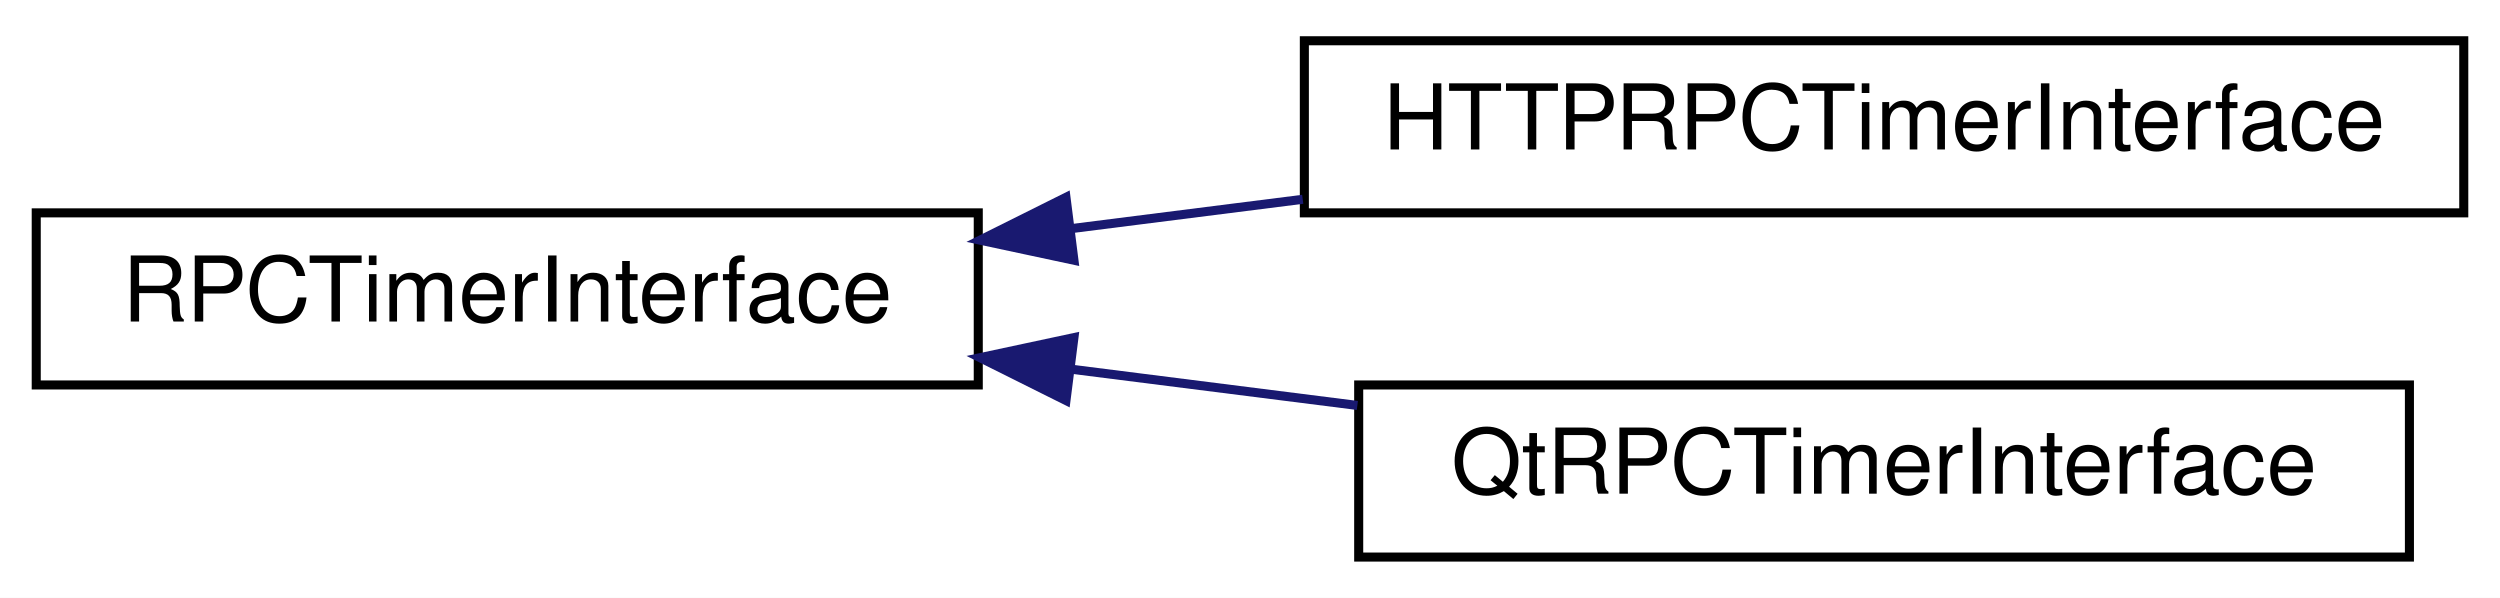
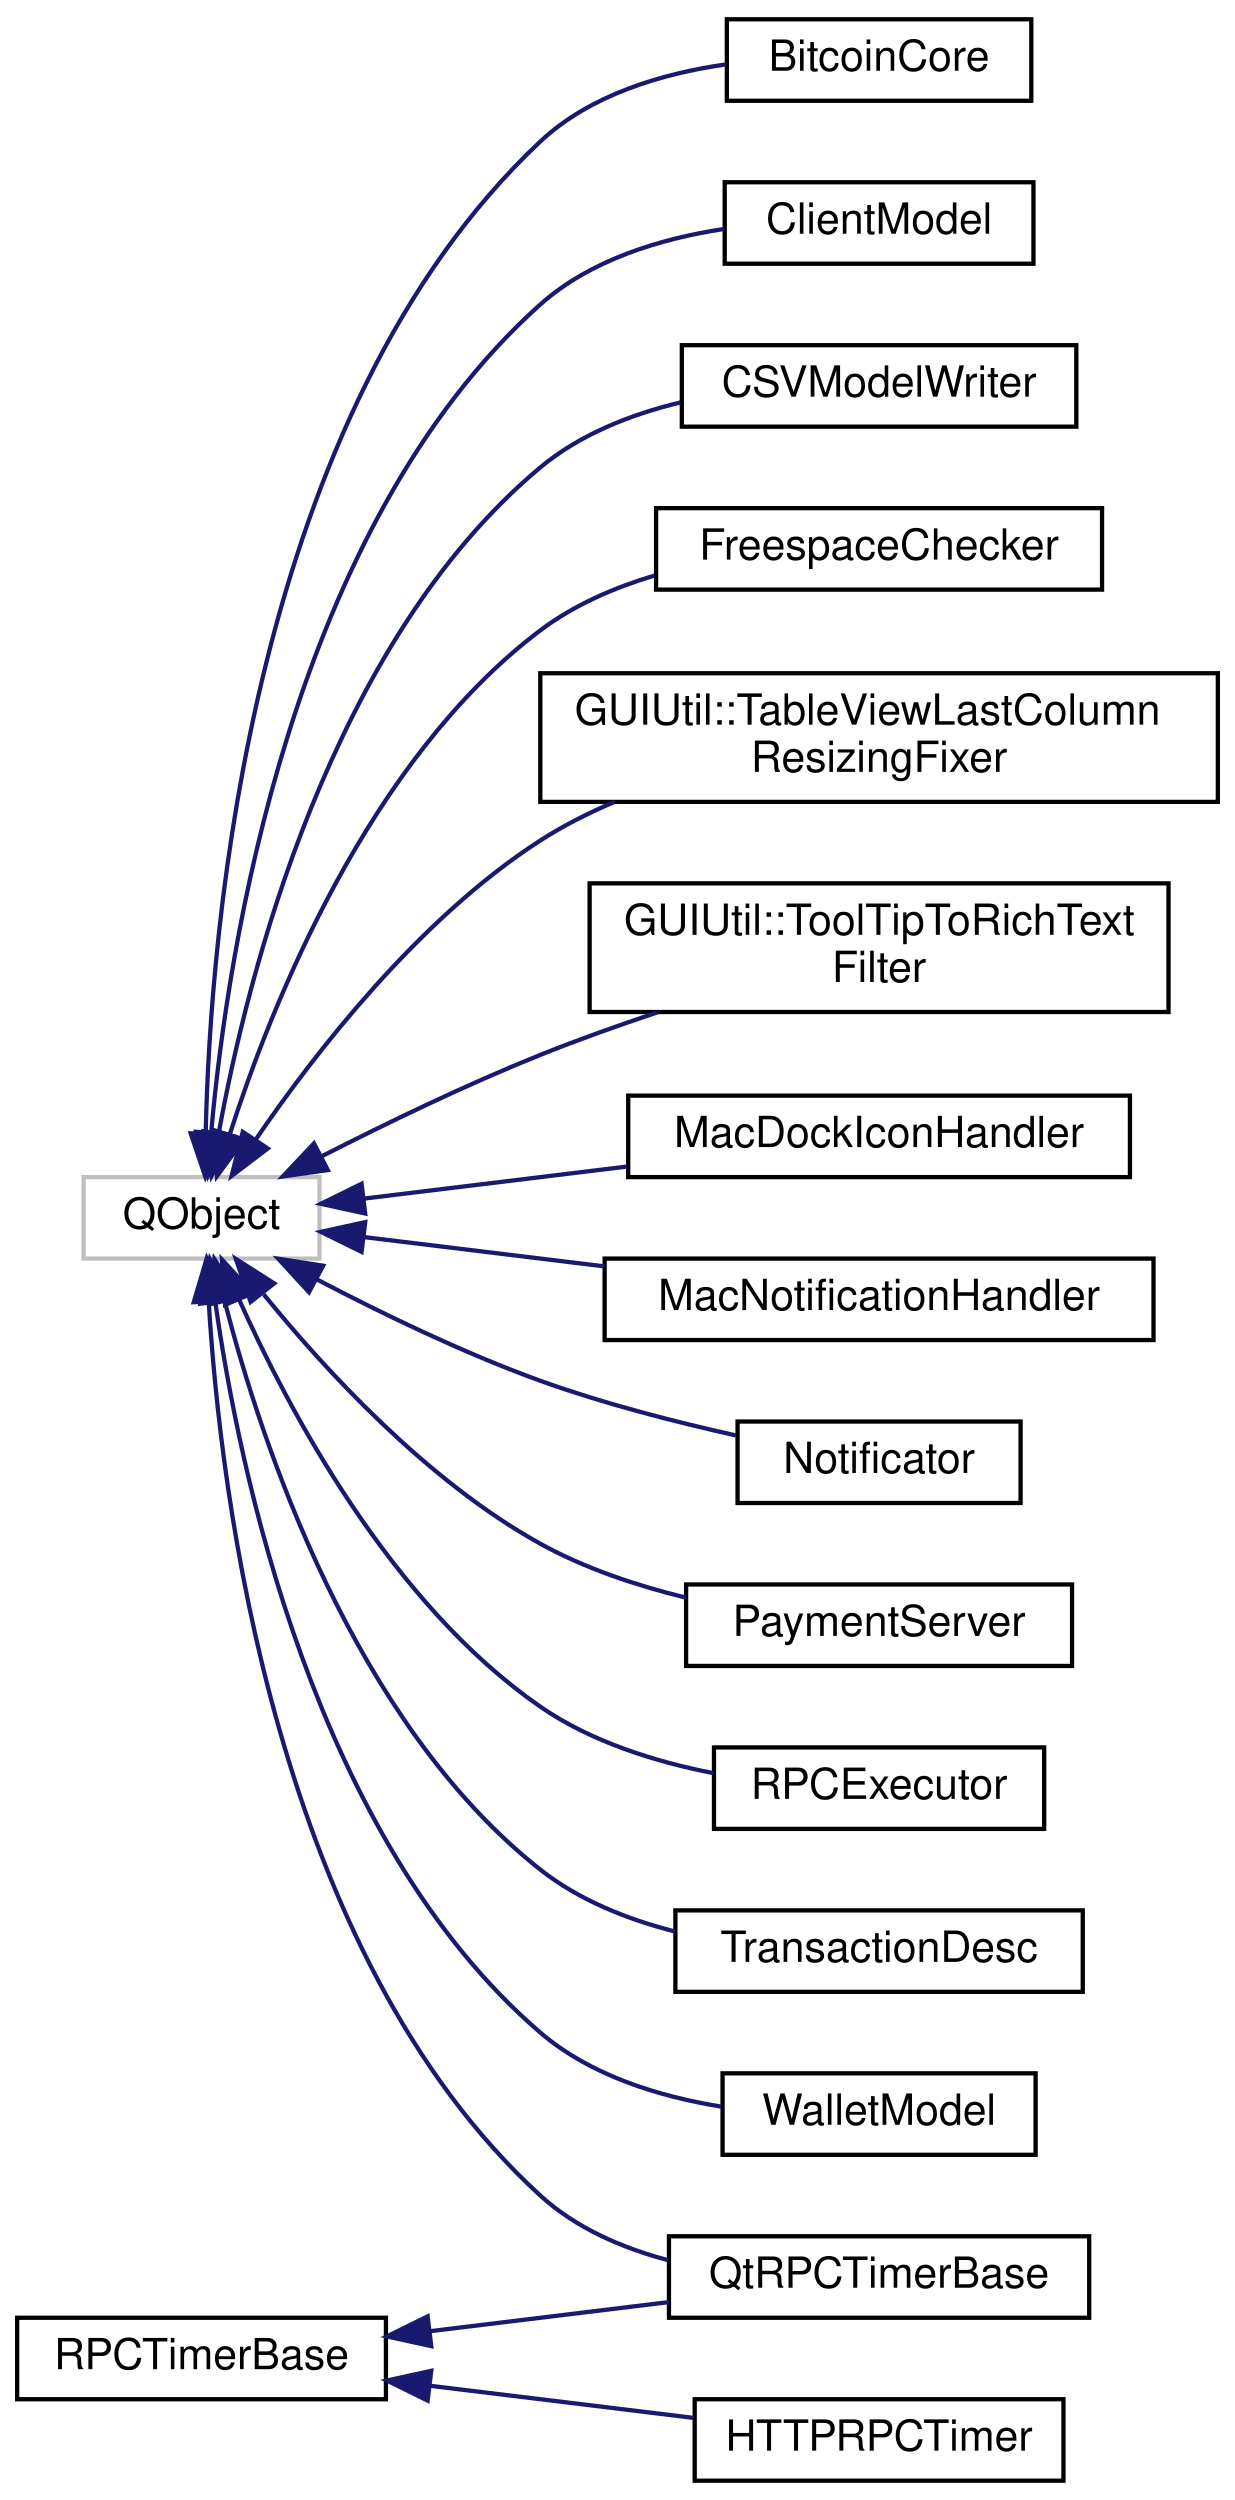
- <svg xmlns="http://www.w3.org/2000/svg" xmlns:xlink="http://www.w3.org/1999/xlink" width="276pt" height="66pt" viewBox="0.00 0.00 276.00 66.00">
-   <g id="graph0" class="graph" transform="scale(1 1) rotate(0) translate(4 62)">
-     <polygon fill="white" stroke="none" points="-4,4 -4,-62 272,-62 272,4 -4,4" />
+ <svg xmlns="http://www.w3.org/2000/svg" xmlns:xlink="http://www.w3.org/1999/xlink" width="288pt" height="583pt" viewBox="0.00 0.00 288.00 583.00">
+   <g id="graph0" class="graph" transform="scale(1 1) rotate(0) translate(4 579)">
+     <polygon fill="white" stroke="none" points="-4,4 -4,-579 284,-579 284,4 -4,4" />
    <g id="node1" class="node">
-       <g id="a_node1">
-         <a xlink:href="class_r_p_c_timer_interface.html" target="_top" xlink:title="RPC timer &quot;driver&quot;. ">
-           <polygon fill="white" stroke="black" points="0,-19.5 0,-38.5 104,-38.5 104,-19.5 0,-19.5" />
-           <text text-anchor="middle" x="52" y="-26.5" font-family="Helvetica,sans-Serif" font-size="10.00">RPCTimerInterface</text>
-         </a>
-       </g>
+       <polygon fill="white" stroke="#bfbfbf" points="15.5,-285.5 15.5,-304.5 70.5,-304.5 70.5,-285.5 15.5,-285.5" />
+       <text text-anchor="middle" x="43" y="-292.5" font-family="Helvetica,sans-Serif" font-size="10.00">QObject</text>
    </g>
    <g id="node2" class="node">
      <g id="a_node2">
-         <a xlink:href="class_h_t_t_p_r_p_c_timer_interface.html" target="_top" xlink:title="HTTPRPCTimerInterface">
-           <polygon fill="white" stroke="black" points="140,-38.5 140,-57.5 268,-57.5 268,-38.5 140,-38.5" />
-           <text text-anchor="middle" x="204" y="-45.5" font-family="Helvetica,sans-Serif" font-size="10.00">HTTPRPCTimerInterface</text>
+         <a xlink:href="class_bitcoin_core.html" target="_top" xlink:title="Class encapsulating Bitcoin Core startup and shutdown. ">
+           <polygon fill="white" stroke="black" points="165.5,-555.5 165.5,-574.5 236.5,-574.5 236.5,-555.5 165.5,-555.5" />
+           <text text-anchor="middle" x="201" y="-562.5" font-family="Helvetica,sans-Serif" font-size="10.00">BitcoinCore</text>
        </a>
      </g>
    </g>
    <g id="edge1" class="edge">
-       <path fill="none" stroke="midnightblue" d="M114.315,-36.767C122.727,-37.832 131.377,-38.928 139.822,-39.998" />
-       <polygon fill="midnightblue" stroke="midnightblue" points="114.563,-33.27 104.202,-35.486 113.683,-40.215 114.563,-33.27" />
+       <path fill="none" stroke="midnightblue" d="M43.968,-314.818C45.02,-362.17 54.562,-482.641 122,-546 133.58,-556.879 150.314,-561.837 165.316,-563.99" />
+       <polygon fill="midnightblue" stroke="midnightblue" points="47.466,-314.63 43.853,-304.67 40.466,-314.709 47.466,-314.63" />
    </g>
    <g id="node3" class="node">
      <g id="a_node3">
-         <a xlink:href="class_qt_r_p_c_timer_interface.html" target="_top" xlink:title="QtRPCTimerInterface">
-           <polygon fill="white" stroke="black" points="146,-0.5 146,-19.5 262,-19.5 262,-0.5 146,-0.5" />
-           <text text-anchor="middle" x="204" y="-7.5" font-family="Helvetica,sans-Serif" font-size="10.00">QtRPCTimerInterface</text>
+         <a xlink:href="class_client_model.html" target="_top" xlink:title="Model for Bitcoin network client. ">
+           <polygon fill="white" stroke="black" points="165,-517.5 165,-536.5 237,-536.5 237,-517.5 165,-517.5" />
+           <text text-anchor="middle" x="201" y="-524.5" font-family="Helvetica,sans-Serif" font-size="10.00">ClientModel</text>
        </a>
      </g>
    </g>
    <g id="edge2" class="edge">
-       <path fill="none" stroke="midnightblue" d="M114.441,-21.218C124.83,-19.902 135.578,-18.54 145.852,-17.239" />
-       <polygon fill="midnightblue" stroke="midnightblue" points="113.683,-17.785 104.202,-22.514 114.563,-24.73 113.683,-17.785" />
+       <path fill="none" stroke="midnightblue" d="M45.252,-314.935C49.017,-357.178 63.904,-456.076 122,-508 133.639,-518.402 150.024,-523.339 164.774,-525.602" />
+       <polygon fill="midnightblue" stroke="midnightblue" points="48.731,-314.525 44.473,-304.824 41.752,-315.063 48.731,-314.525" />
+     </g>
+     <g id="node4" class="node">
+       <g id="a_node4">
+         <a xlink:href="class_c_s_v_model_writer.html" target="_top" xlink:title="Export a Qt table model to a CSV file. ">
+           <polygon fill="white" stroke="black" points="155,-479.5 155,-498.5 247,-498.5 247,-479.5 155,-479.5" />
+           <text text-anchor="middle" x="201" y="-486.5" font-family="Helvetica,sans-Serif" font-size="10.00">CSVModelWriter</text>
+         </a>
+       </g>
+     </g>
+     <g id="edge3" class="edge">
+       <path fill="none" stroke="midnightblue" d="M46.979,-314.602C53.578,-351.006 72.925,-429.064 122,-470 131.204,-477.678 143.027,-482.342 154.67,-485.149" />
+       <polygon fill="midnightblue" stroke="midnightblue" points="50.429,-314.011 45.322,-304.729 43.526,-315.17 50.429,-314.011" />
+     </g>
+     <g id="node5" class="node">
+       <g id="a_node5">
+         <a xlink:href="class_freespace_checker.html" target="_top" xlink:title="FreespaceChecker">
+           <polygon fill="white" stroke="black" points="149,-441.5 149,-460.5 253,-460.5 253,-441.5 149,-441.5" />
+           <text text-anchor="middle" x="201" y="-448.5" font-family="Helvetica,sans-Serif" font-size="10.00">FreespaceChecker</text>
+         </a>
+       </g>
+     </g>
+     <g id="edge4" class="edge">
+       <path fill="none" stroke="midnightblue" d="M49.581,-314.48C59.218,-344.503 81.906,-401.768 122,-432 129.79,-437.874 139.152,-441.956 148.643,-444.787" />
+       <polygon fill="midnightblue" stroke="midnightblue" points="52.879,-313.295 46.612,-304.752 46.183,-315.338 52.879,-313.295" />
+     </g>
+     <g id="node6" class="node">
+       <g id="a_node6">
+         <a xlink:href="class_g_u_i_util_1_1_table_view_last_column_resizing_fixer.html" target="_top" xlink:title="Makes a QTableView last column feel as if it was being resized from its left border. ">
+           <polygon fill="white" stroke="black" points="122,-392 122,-422 280,-422 280,-392 122,-392" />
+           <text text-anchor="start" x="130" y="-410" font-family="Helvetica,sans-Serif" font-size="10.00">GUIUtil::TableViewLastColumn</text>
+           <text text-anchor="middle" x="201" y="-399" font-family="Helvetica,sans-Serif" font-size="10.00">ResizingFixer</text>
+         </a>
+       </g>
+     </g>
+     <g id="edge5" class="edge">
+       <path fill="none" stroke="midnightblue" d="M55.639,-313.27C69.242,-333.194 93.549,-364.682 122,-383 127.361,-386.451 133.247,-389.431 139.308,-391.998" />
+       <polygon fill="midnightblue" stroke="midnightblue" points="58.449,-311.174 50.008,-304.771 52.614,-315.041 58.449,-311.174" />
+     </g>
+     <g id="node7" class="node">
+       <g id="a_node7">
+         <a xlink:href="class_g_u_i_util_1_1_tool_tip_to_rich_text_filter.html" target="_top" xlink:title="Qt event filter that intercepts ToolTipChange events, and replaces the tooltip with a rich text repre...">
+           <polygon fill="white" stroke="black" points="133.5,-343 133.5,-373 268.5,-373 268.5,-343 133.5,-343" />
+           <text text-anchor="start" x="141.5" y="-361" font-family="Helvetica,sans-Serif" font-size="10.00">GUIUtil::ToolTipToRichText</text>
+           <text text-anchor="middle" x="201" y="-350" font-family="Helvetica,sans-Serif" font-size="10.00">Filter</text>
+         </a>
+       </g>
+     </g>
+     <g id="edge6" class="edge">
+       <path fill="none" stroke="midnightblue" d="M71.05,-309.364C85.865,-316.928 104.685,-326.049 122,-333 130.71,-336.496 140.113,-339.852 149.273,-342.906" />
+       <polygon fill="midnightblue" stroke="midnightblue" points="72.439,-306.143 61.949,-304.657 69.223,-312.36 72.439,-306.143" />
+     </g>
+     <g id="node8" class="node">
+       <g id="a_node8">
+         <a xlink:href="class_mac_dock_icon_handler.html" target="_top" xlink:title="macOS-specific Dock icon handler. ">
+           <polygon fill="white" stroke="black" points="142.5,-304.5 142.5,-323.5 259.5,-323.5 259.5,-304.5 142.5,-304.5" />
+           <text text-anchor="middle" x="201" y="-311.5" font-family="Helvetica,sans-Serif" font-size="10.00">MacDockIconHandler</text>
+         </a>
+       </g>
+     </g>
+     <g id="edge7" class="edge">
+       <path fill="none" stroke="midnightblue" d="M80.786,-299.48C99.096,-301.71 121.658,-304.458 142.21,-306.961" />
+       <polygon fill="midnightblue" stroke="midnightblue" points="81.167,-296.001 70.817,-298.266 80.321,-302.95 81.167,-296.001" />
+     </g>
+     <g id="node9" class="node">
+       <g id="a_node9">
+         <a xlink:href="class_mac_notification_handler.html" target="_top" xlink:title="Macintosh-specific notification handler (supports UserNotificationCenter). ">
+           <polygon fill="white" stroke="black" points="137,-266.5 137,-285.5 265,-285.5 265,-266.5 137,-266.5" />
+           <text text-anchor="middle" x="201" y="-273.5" font-family="Helvetica,sans-Serif" font-size="10.00">MacNotificationHandler</text>
+         </a>
+       </g>
+     </g>
+     <g id="edge8" class="edge">
+       <path fill="none" stroke="midnightblue" d="M80.753,-290.524C97.519,-288.482 117.856,-286.005 136.95,-283.679" />
+       <polygon fill="midnightblue" stroke="midnightblue" points="80.321,-287.05 70.817,-291.734 81.167,-293.999 80.321,-287.05" />
+     </g>
+     <g id="node10" class="node">
+       <g id="a_node10">
+         <a xlink:href="class_notificator.html" target="_top" xlink:title="Cross-platform desktop notification client. ">
+           <polygon fill="white" stroke="black" points="168,-228.5 168,-247.5 234,-247.5 234,-228.5 168,-228.5" />
+           <text text-anchor="middle" x="201" y="-235.5" font-family="Helvetica,sans-Serif" font-size="10.00">Notificator</text>
+         </a>
+       </g>
+     </g>
+     <g id="edge9" class="edge">
+       <path fill="none" stroke="midnightblue" d="M69.986,-280.597C84.872,-272.794 104.1,-263.456 122,-257 136.684,-251.704 153.45,-247.405 167.664,-244.245" />
+       <polygon fill="midnightblue" stroke="midnightblue" points="68.059,-277.658 60.888,-285.458 71.357,-283.832 68.059,-277.658" />
+     </g>
+     <g id="node11" class="node">
+       <g id="a_node11">
+         <a xlink:href="class_payment_server.html" target="_top" xlink:title="PaymentServer">
+           <polygon fill="white" stroke="black" points="156,-190.5 156,-209.5 246,-209.5 246,-190.5 156,-190.5" />
+           <text text-anchor="middle" x="201" y="-197.5" font-family="Helvetica,sans-Serif" font-size="10.00">PaymentServer</text>
+         </a>
+       </g>
+     </g>
+     <g id="edge10" class="edge">
+       <path fill="none" stroke="midnightblue" d="M57.49,-277.166C71.654,-259.708 95.519,-233.662 122,-219 132.364,-213.261 144.445,-209.239 155.96,-206.426" />
+       <polygon fill="midnightblue" stroke="midnightblue" points="54.439,-275.383 51.004,-285.406 59.939,-279.713 54.439,-275.383" />
+     </g>
+     <g id="node12" class="node">
+       <g id="a_node12">
+         <a xlink:href="class_qt_r_p_c_timer_base.html" target="_top" xlink:title="Class for handling RPC timers (used for e.g. ">
+           <polygon fill="white" stroke="black" points="152,-38.5 152,-57.5 250,-57.5 250,-38.5 152,-38.5" />
+           <text text-anchor="middle" x="201" y="-45.5" font-family="Helvetica,sans-Serif" font-size="10.00">QtRPCTimerBase</text>
+         </a>
+       </g>
+     </g>
+     <g id="edge11" class="edge">
+       <path fill="none" stroke="midnightblue" d="M44.69,-275.22C47.346,-230.971 60.178,-123.455 122,-67 130.234,-59.481 140.938,-54.806 151.766,-51.932" />
+       <polygon fill="midnightblue" stroke="midnightblue" points="41.181,-275.328 44.194,-285.486 48.173,-275.666 41.181,-275.328" />
+     </g>
+     <g id="node13" class="node">
+       <g id="a_node13">
+         <a xlink:href="class_r_p_c_executor.html" target="_top" xlink:title="RPCExecutor">
+           <polygon fill="white" stroke="black" points="162.5,-152.5 162.5,-171.5 239.5,-171.5 239.5,-152.5 162.5,-152.5" />
+           <text text-anchor="middle" x="201" y="-159.5" font-family="Helvetica,sans-Serif" font-size="10.00">RPCExecutor</text>
+         </a>
+       </g>
+     </g>
+     <g id="edge12" class="edge">
+       <path fill="none" stroke="midnightblue" d="M51.79,-275.879C63.255,-250.22 87.151,-205.09 122,-181 133.809,-172.837 148.742,-168.167 162.374,-165.5" />
+       <polygon fill="midnightblue" stroke="midnightblue" points="48.488,-274.7 47.763,-285.27 54.921,-277.459 48.488,-274.7" />
+     </g>
+     <g id="node14" class="node">
+       <g id="a_node14">
+         <a xlink:href="class_transaction_desc.html" target="_top" xlink:title="Provide a human-readable extended HTML description of a transaction. ">
+           <polygon fill="white" stroke="black" points="153.5,-114.5 153.5,-133.5 248.5,-133.5 248.5,-114.5 153.5,-114.5" />
+           <text text-anchor="middle" x="201" y="-121.5" font-family="Helvetica,sans-Serif" font-size="10.00">TransactionDesc</text>
+         </a>
+       </g>
+     </g>
+     <g id="edge13" class="edge">
+       <path fill="none" stroke="midnightblue" d="M48.459,-275.289C56.914,-242.59 78.46,-177.34 122,-143 130.974,-135.923 142.201,-131.43 153.319,-128.592" />
+       <polygon fill="midnightblue" stroke="midnightblue" points="44.964,-274.849 46,-285.393 51.766,-276.504 44.964,-274.849" />
+     </g>
+     <g id="node15" class="node">
+       <g id="a_node15">
+         <a xlink:href="class_wallet_model.html" target="_top" xlink:title="Interface to Bitcoin wallet from Qt view code. ">
+           <polygon fill="white" stroke="black" points="164.5,-76.5 164.5,-95.5 237.5,-95.5 237.5,-76.5 164.5,-76.5" />
+           <text text-anchor="middle" x="201" y="-83.5" font-family="Helvetica,sans-Serif" font-size="10.00">WalletModel</text>
+         </a>
+       </g>
+     </g>
+     <g id="edge14" class="edge">
+       <path fill="none" stroke="midnightblue" d="M46.213,-275.364C51.657,-236.642 69.335,-150.276 122,-105 133.626,-95.005 149.662,-90.092 164.172,-87.738" />
+       <polygon fill="midnightblue" stroke="midnightblue" points="42.733,-274.99 44.937,-285.353 49.676,-275.877 42.733,-274.99" />
+     </g>
+     <g id="node16" class="node">
+       <g id="a_node16">
+         <a xlink:href="class_r_p_c_timer_base.html" target="_top" xlink:title="Opaque base class for timers returned by NewTimerFunc. ">
+           <polygon fill="white" stroke="black" points="0,-19.5 0,-38.5 86,-38.5 86,-19.5 0,-19.5" />
+           <text text-anchor="middle" x="43" y="-26.5" font-family="Helvetica,sans-Serif" font-size="10.00">RPCTimerBase</text>
+         </a>
+       </g>
+     </g>
+     <g id="edge16" class="edge">
+       <path fill="none" stroke="midnightblue" d="M96.257,-35.365C114.257,-37.557 134.316,-40 151.963,-42.149" />
+       <polygon fill="midnightblue" stroke="midnightblue" points="96.566,-31.876 86.216,-34.142 95.719,-38.825 96.566,-31.876" />
+     </g>
+     <g id="node17" class="node">
+       <g id="a_node17">
+         <a xlink:href="class_h_t_t_p_r_p_c_timer.html" target="_top" xlink:title="Simple one-shot callback timer to be used by the RPC mechanism to e.g. ">
+           <polygon fill="white" stroke="black" points="158,-0.5 158,-19.5 244,-19.5 244,-0.5 158,-0.5" />
+           <text text-anchor="middle" x="201" y="-7.5" font-family="Helvetica,sans-Serif" font-size="10.00">HTTPRPCTimer</text>
+         </a>
+       </g>
+     </g>
+     <g id="edge15" class="edge">
+       <path fill="none" stroke="midnightblue" d="M96.395,-22.619C116.36,-20.187 138.843,-17.449 157.75,-15.146" />
+       <polygon fill="midnightblue" stroke="midnightblue" points="95.719,-19.175 86.216,-23.858 96.566,-26.124 95.719,-19.175" />
    </g>
  </g>
</svg>
